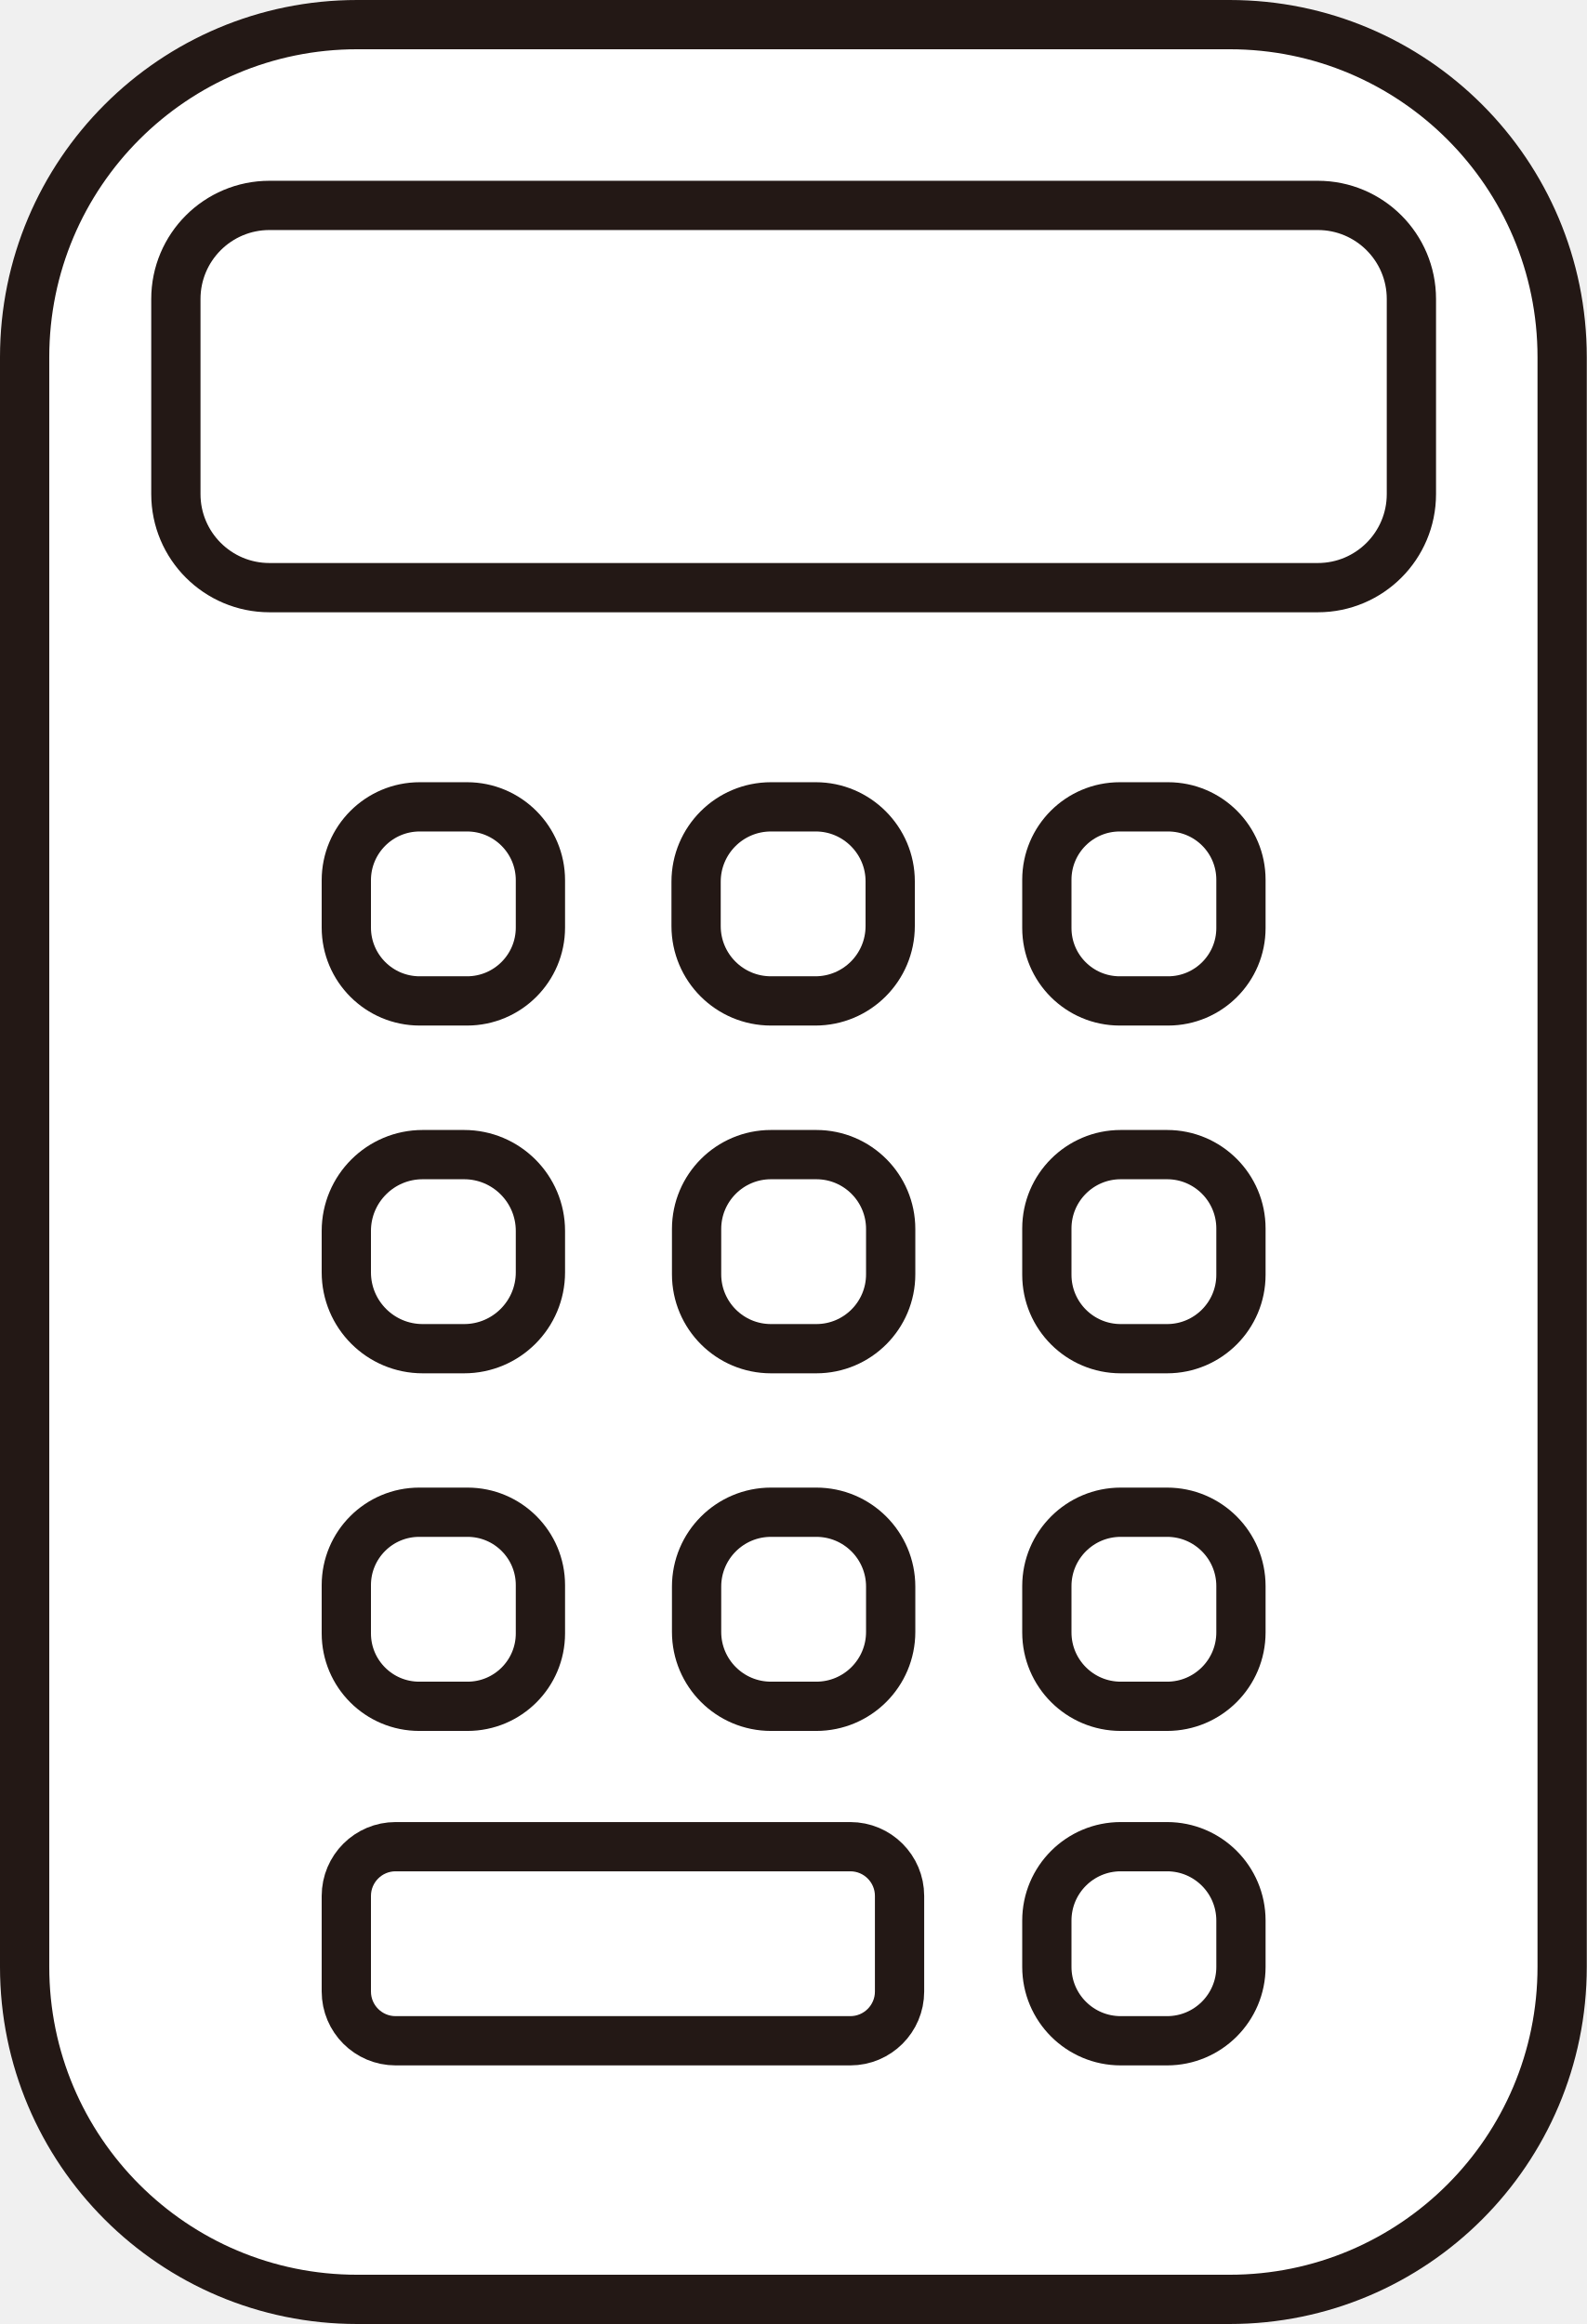
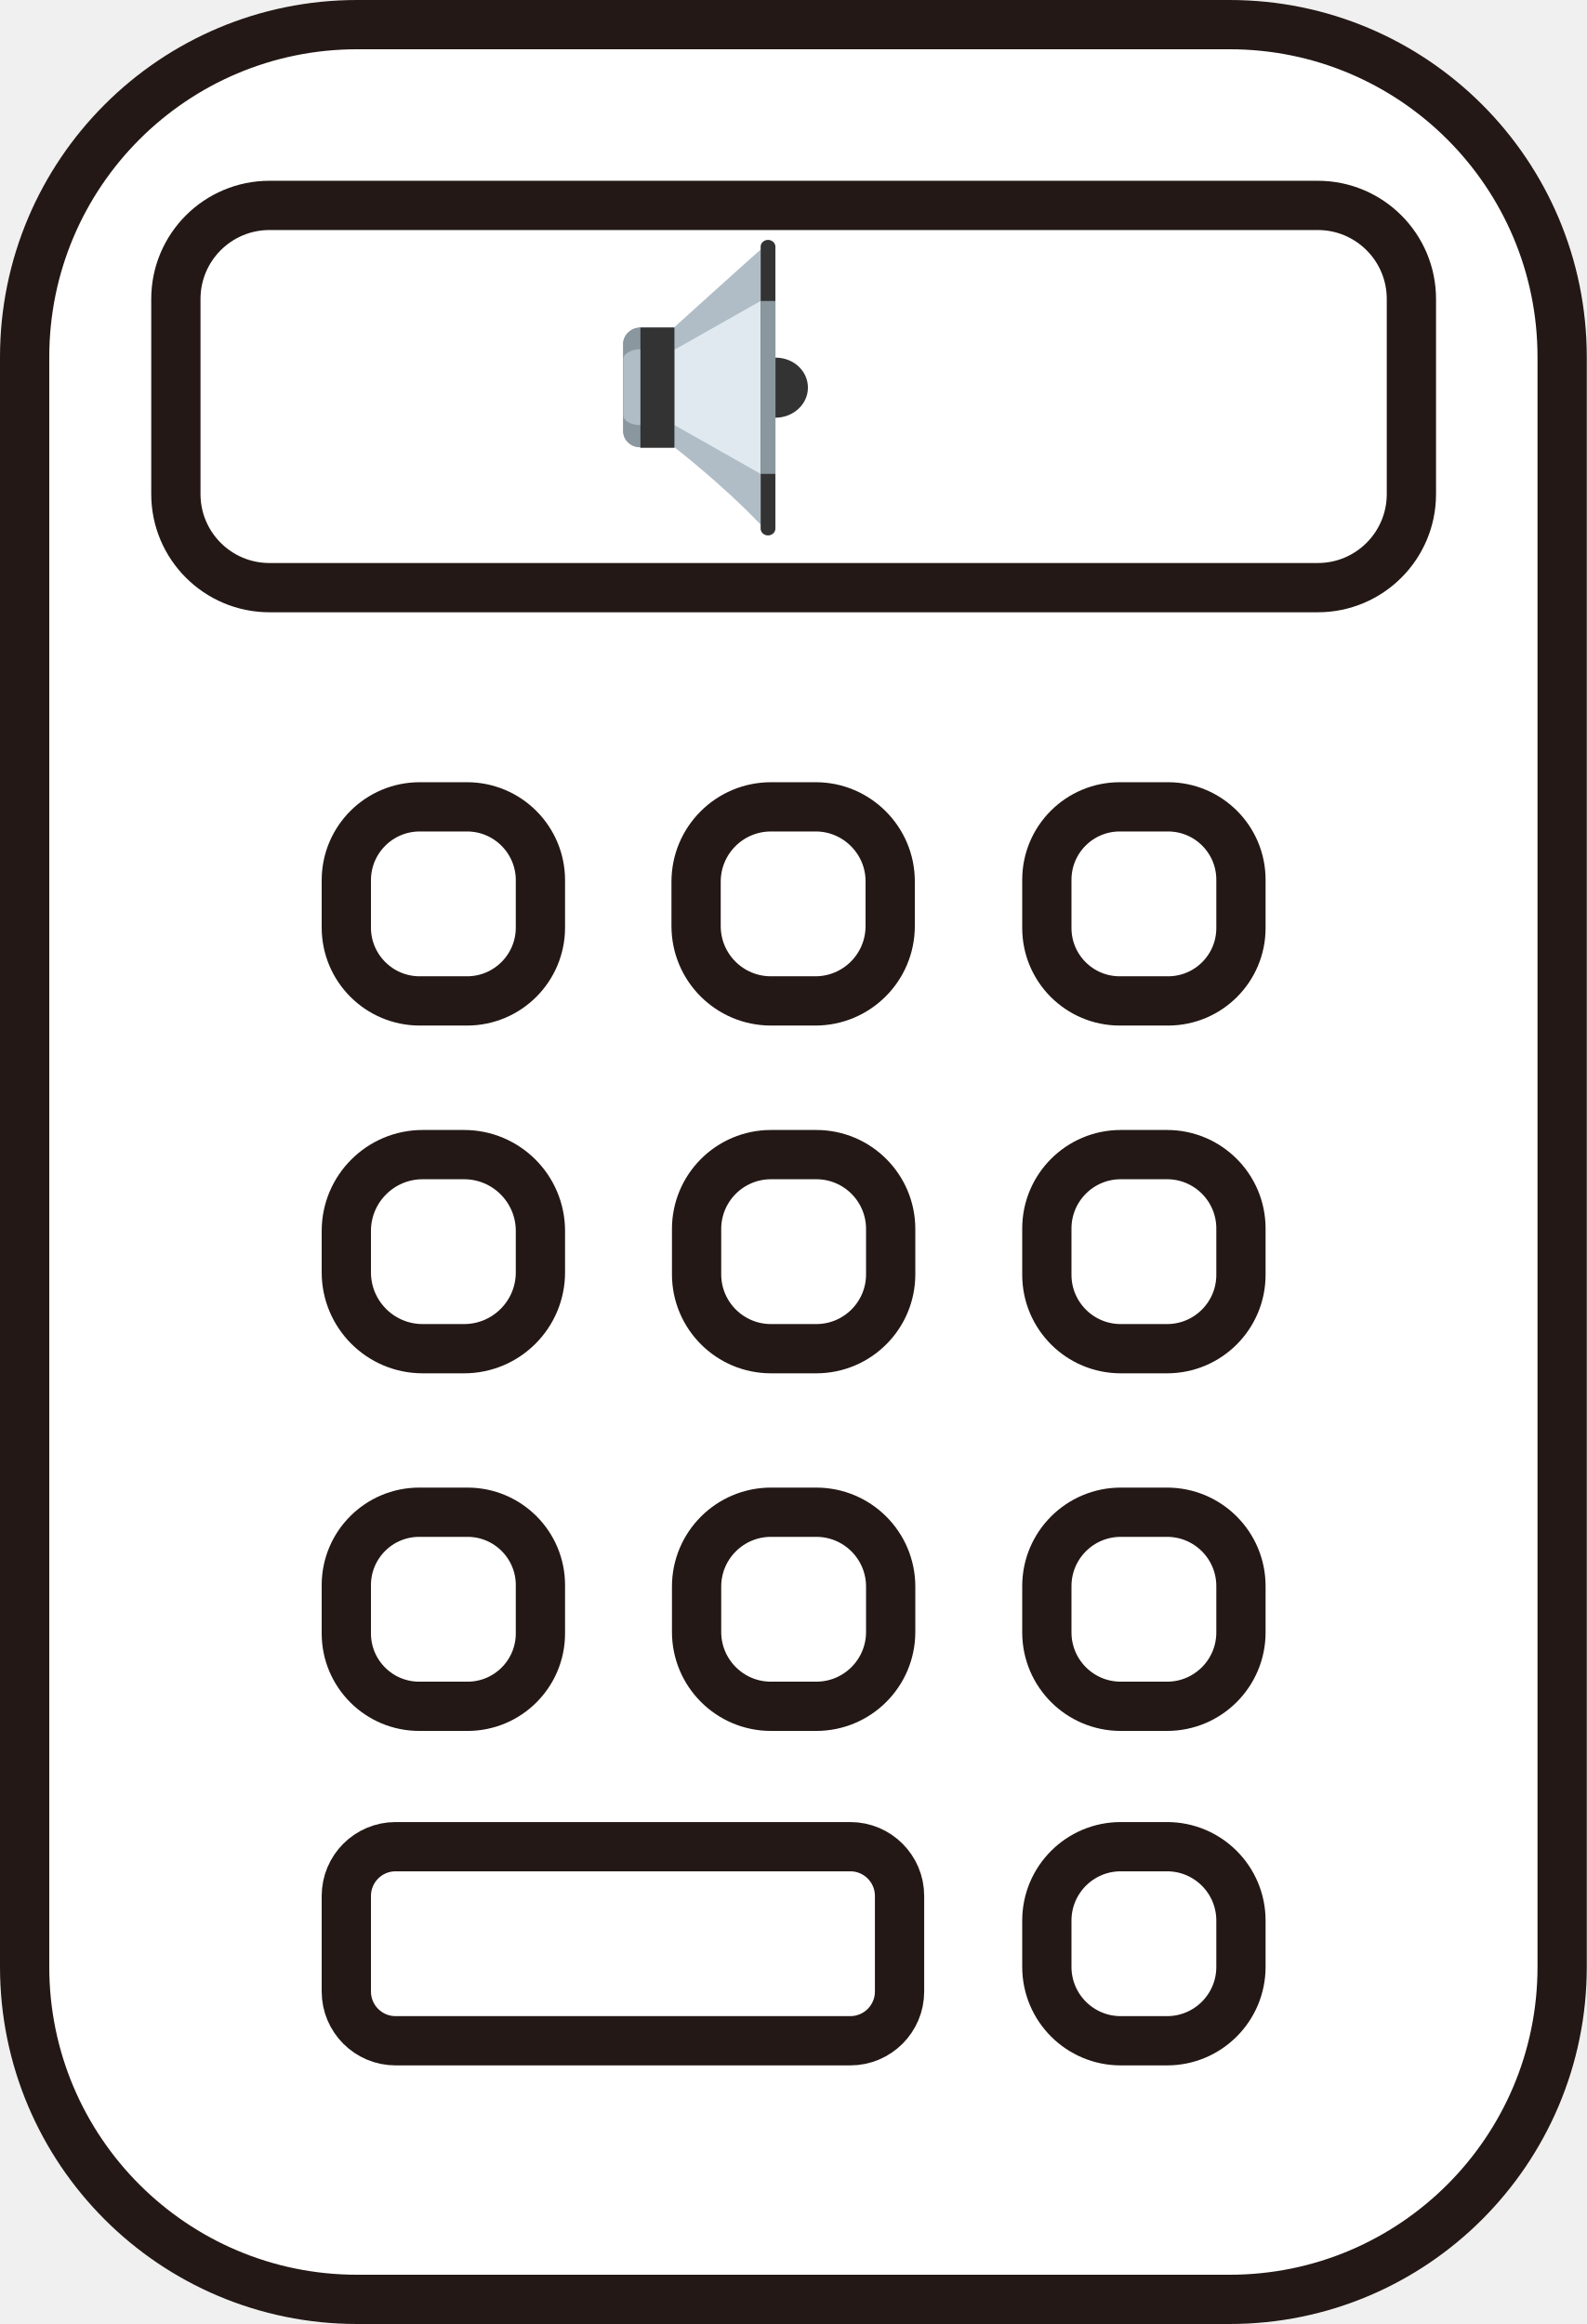
- <svg xmlns="http://www.w3.org/2000/svg" id="_レイヤー_1" data-name="レイヤー 1" width="32.21" height="47.18" viewBox="0 0 32.21 47.18">
+ <svg xmlns="http://www.w3.org/2000/svg" id="_レイヤー_1" width="32.21" height="47.18" viewBox="0 0 32.21 47.18">
  <defs>
    <style>
      .cls-1 {
+         fill: #dfe9ef;
+       }
+ 
+       .cls-2 {
+         fill: #8b979e;
+       }
+ 
+       .cls-3 {
+         fill: #b0bdc6;
+       }
+ 
+       .cls-4 {
        fill: #fff;
        stroke: #231815;
        stroke-miterlimit: 10;
      }
+ 
+       .cls-5 {
+         fill: #333;
+       }
    </style>
  </defs>
-   <rect class="cls-1" x=".5" y=".5" width="31.21" height="46.18" rx="6.75" ry="6.75" />
-   <rect class="cls-1" x="3.57" y="4.17" width="25.08" height="7.76" rx="1.9" ry="1.9" />
-   <rect class="cls-1" x="7.03" y="16.38" width="3.94" height="3.94" rx="1.49" ry="1.49" />
-   <path class="cls-1" d="M15.65,16.38h.91c.83,0,1.51.68,1.51,1.51v.91c0,.84-.68,1.52-1.52,1.52h-.9c-.84,0-1.52-.68-1.52-1.52v-.9c0-.84.68-1.52,1.52-1.52Z" />
-   <rect class="cls-1" x="21.25" y="16.38" width="3.94" height="3.94" rx="1.48" ry="1.48" />
-   <rect class="cls-1" x="7.03" y="23.44" width="3.94" height="3.94" rx="1.55" ry="1.55" />
-   <rect class="cls-1" x="14.14" y="23.44" width="3.94" height="3.94" rx="1.51" ry="1.51" />
-   <rect class="cls-1" x="21.25" y="23.44" width="3.94" height="3.94" rx="1.5" ry="1.5" />
-   <rect class="cls-1" x="7.03" y="30.7" width="3.94" height="3.94" rx="1.48" ry="1.48" />
-   <rect class="cls-1" x="14.14" y="30.7" width="3.94" height="3.94" rx="1.51" ry="1.51" />
-   <rect class="cls-1" x="21.25" y="30.7" width="3.94" height="3.94" rx="1.5" ry="1.5" />
-   <rect class="cls-1" x="7.03" y="37.49" width="11.23" height="3.94" rx="1" ry="1" />
-   <rect class="cls-1" x="21.25" y="37.49" width="3.94" height="3.94" rx="1.5" ry="1.5" />
+   <rect class="cls-4" x=".5" y=".5" width="31.21" height="46.18" rx="6.75" ry="6.75" />
+   <rect class="cls-4" x="3.57" y="4.17" width="25.08" height="7.76" rx="1.9" ry="1.9" />
+   <rect class="cls-4" x="7.03" y="16.38" width="3.94" height="3.94" rx="1.49" ry="1.49" />
+   <path class="cls-4" d="M15.65,16.38h.91c.83,0,1.51.68,1.51,1.51v.91c0,.84-.68,1.52-1.52,1.52h-.9c-.84,0-1.52-.68-1.52-1.52v-.9c0-.84.68-1.52,1.52-1.52Z" />
+   <rect class="cls-4" x="21.25" y="16.38" width="3.94" height="3.94" rx="1.48" ry="1.48" />
+   <rect class="cls-4" x="7.03" y="23.44" width="3.94" height="3.94" rx="1.55" ry="1.55" />
+   <rect class="cls-4" x="14.14" y="23.44" width="3.94" height="3.94" rx="1.51" ry="1.51" />
+   <rect class="cls-4" x="21.25" y="23.44" width="3.94" height="3.94" rx="1.5" ry="1.5" />
+   <rect class="cls-4" x="7.03" y="30.7" width="3.94" height="3.94" rx="1.48" ry="1.48" />
+   <rect class="cls-4" x="14.14" y="30.7" width="3.94" height="3.94" rx="1.51" ry="1.51" />
+   <rect class="cls-4" x="21.25" y="30.7" width="3.94" height="3.94" rx="1.5" ry="1.5" />
+   <rect class="cls-4" x="7.03" y="37.49" width="11.23" height="3.94" rx="1" ry="1" />
+   <rect class="cls-4" x="21.25" y="37.49" width="3.94" height="3.94" rx="1.5" ry="1.5" />
+   <g>
+     <path class="cls-2" d="M13.69,9.08h-.69c-.2,0-.35-.15-.35-.33v-1.77c0-.18.16-.33.35-.33h.69v2.44Z" />
+     <path class="cls-2" d="M13.69,9.08h-.69c-.2,0-.35-.15-.35-.33v-1.77c0-.18.16-.33.35-.33h.69v2.44Z" />
+     <path class="cls-3" d="M15.44,5.07c.12-.12-1.75,1.57-1.75,1.57v2.44s.96.74,1.75,1.57v-5.58Z" />
+     <path class="cls-5" d="M15.74,7.25v1.23c.36,0,.66-.27.66-.61s-.29-.61-.66-.61Z" />
+     <path class="cls-5" d="M15.74,10.73c0,.08-.07.14-.15.14s-.15-.06-.15-.14v-5.72c0-.08.07-.14.15-.14s.15.06.15.14v5.72h0Z" />
+     <path class="cls-2" d="M13.69,8.63h-.69c-.2,0-.35-.09-.35-.21v-1.12c0-.12.16-.21.35-.21h.69v1.53Z" />
+     <path class="cls-3" d="M13.69,8.63h-.69c-.2,0-.35-.09-.35-.21v-1.12c0-.12.16-.21.35-.21h.69v1.53Z" />
+     <polygon class="cls-1" points="15.44 6.11 13.69 7.1 13.69 8.63 15.44 9.62 15.44 6.11" />
+     <rect class="cls-2" x="15.44" y="6.11" width=".3" height="3.51" />
+     <rect class="cls-5" x="13" y="6.65" width=".69" height="2.44" />
+   </g>
</svg>
